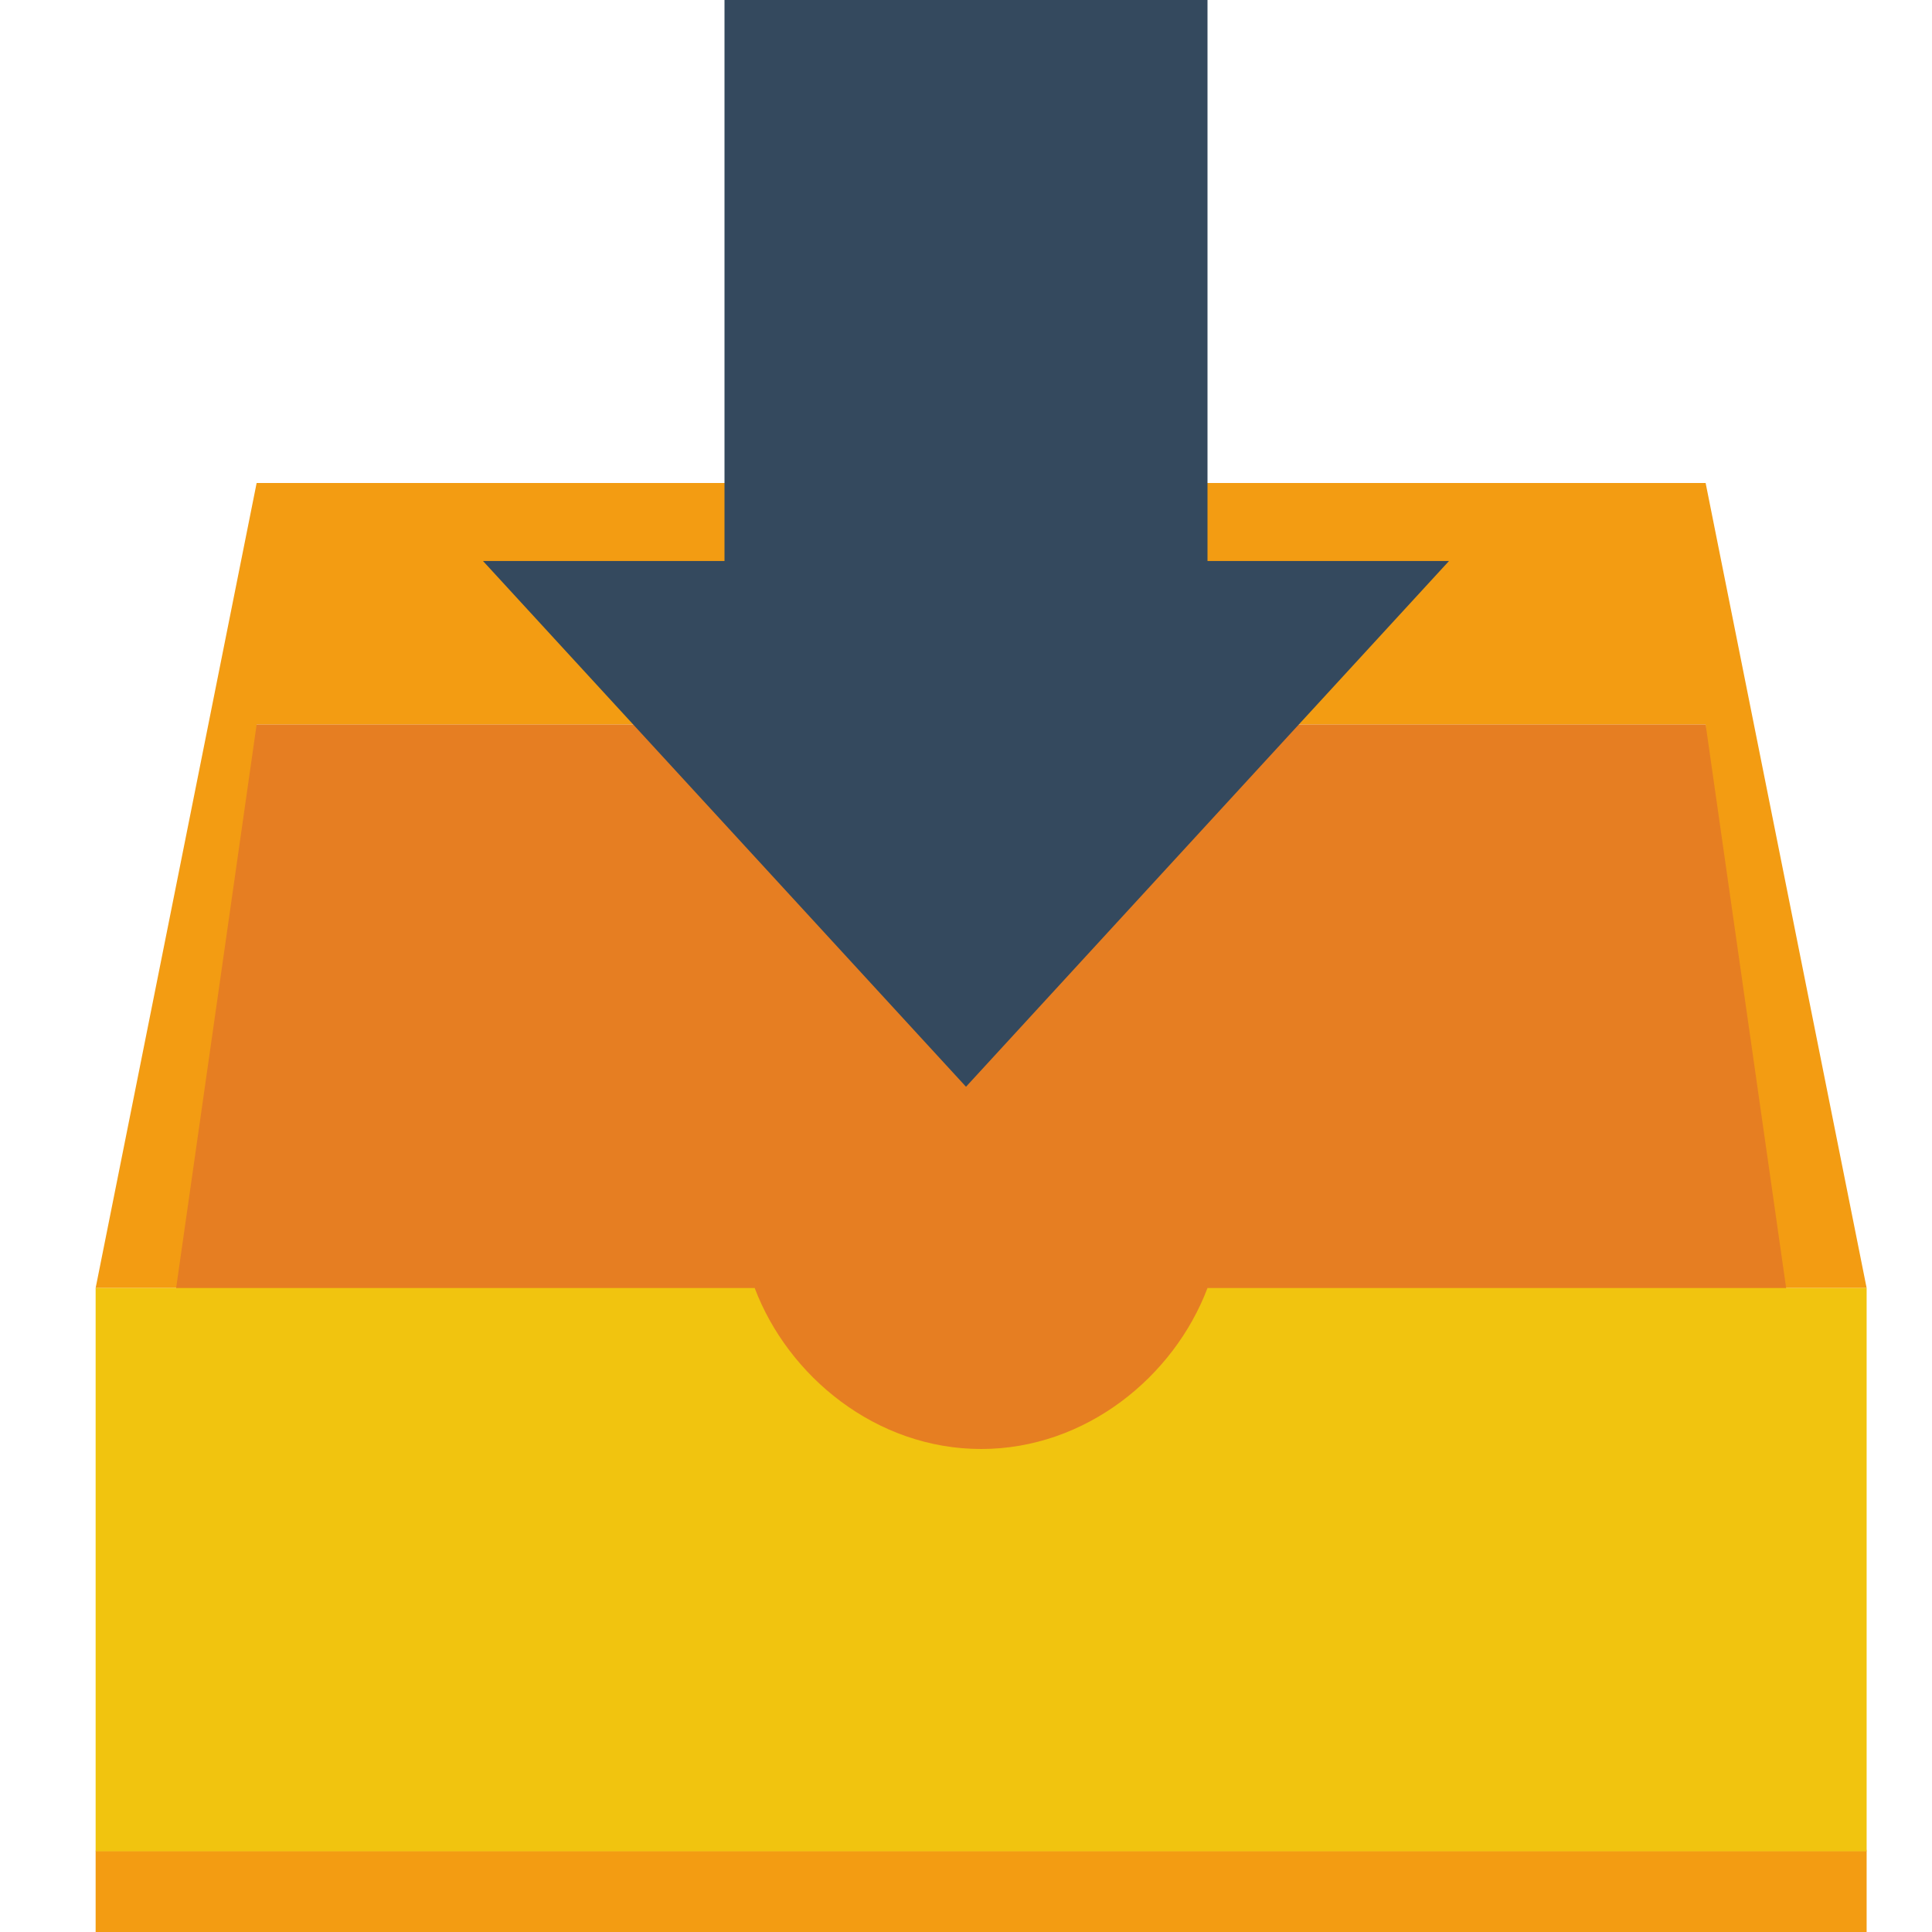
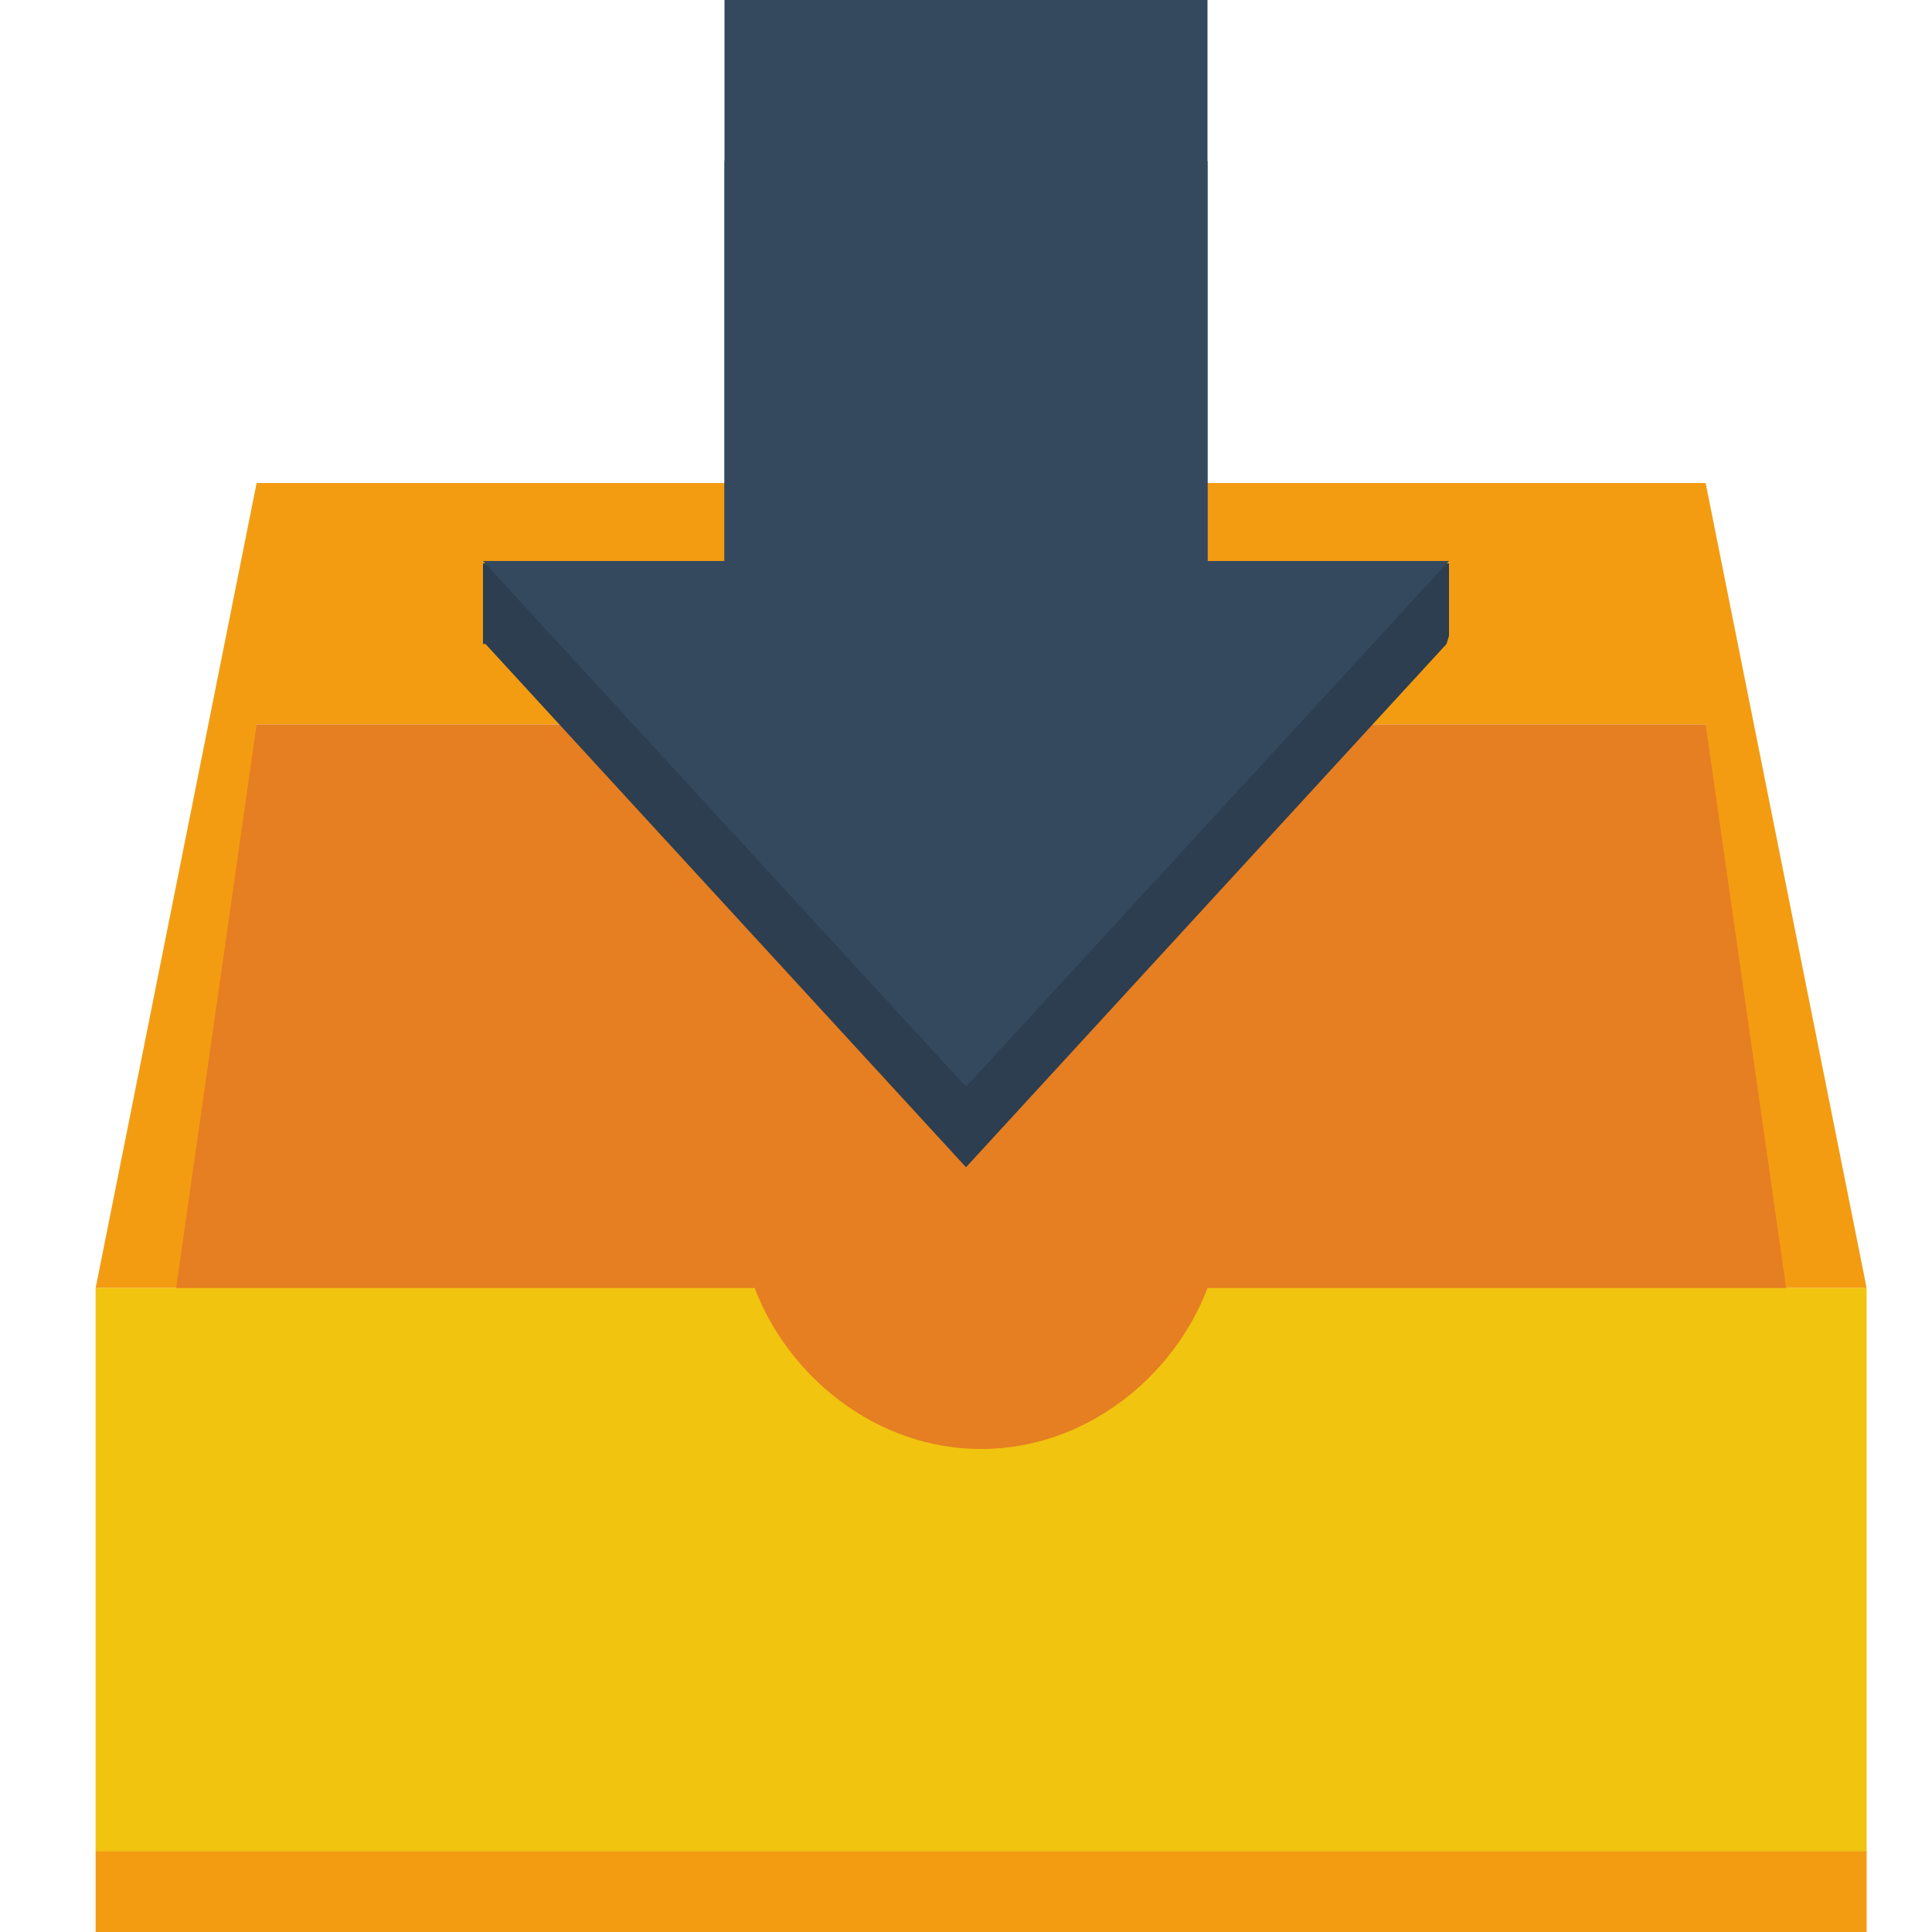
<svg xmlns="http://www.w3.org/2000/svg" height="24" width="24" version="1.1">
  <g transform="translate(0 -1028.4)">
    <path d="m3.188 6l-2 10h2v-7h18v7h2l-2-10h-18z" transform="translate(0 1028.4)" fill="#f39c12" />
    <path d="m3.188 1037.4-2 14h2 18 2l-2-14h-18z" fill="#e67e22" />
-     <path d="m29 1031.9v5h-3v0.9 0.1h0.031l5.969 6.5 5.969-6.5 0.031-0.1v-0.9h-3v-5h-6z" fill="#2c3e50" />
+     <path d="m9 1030.4v5h-3v0.9 0.1h0.031l5.969 6.5 5.969-6.5 0.031-0.1v-0.9h-3v-5h-6z" fill="#2c3e50" />
    <path d="m1.188 1044.4v7h22v-7h-8.188c-0.416 1.1-1.511 2-2.812 2-1.302 0-2.397-0.9-2.813-2h-8.188z" fill="#f1c40f" />
    <rect height="1" width="22" y="1051.4" x="1.188" fill="#f39c12" />
    <path d="m9 0v1 5.969h-3l6 6.531 6-6.531h-3v-5.969-1h-6z" transform="translate(0 1028.4)" fill="#34495e" />
  </g>
</svg>
